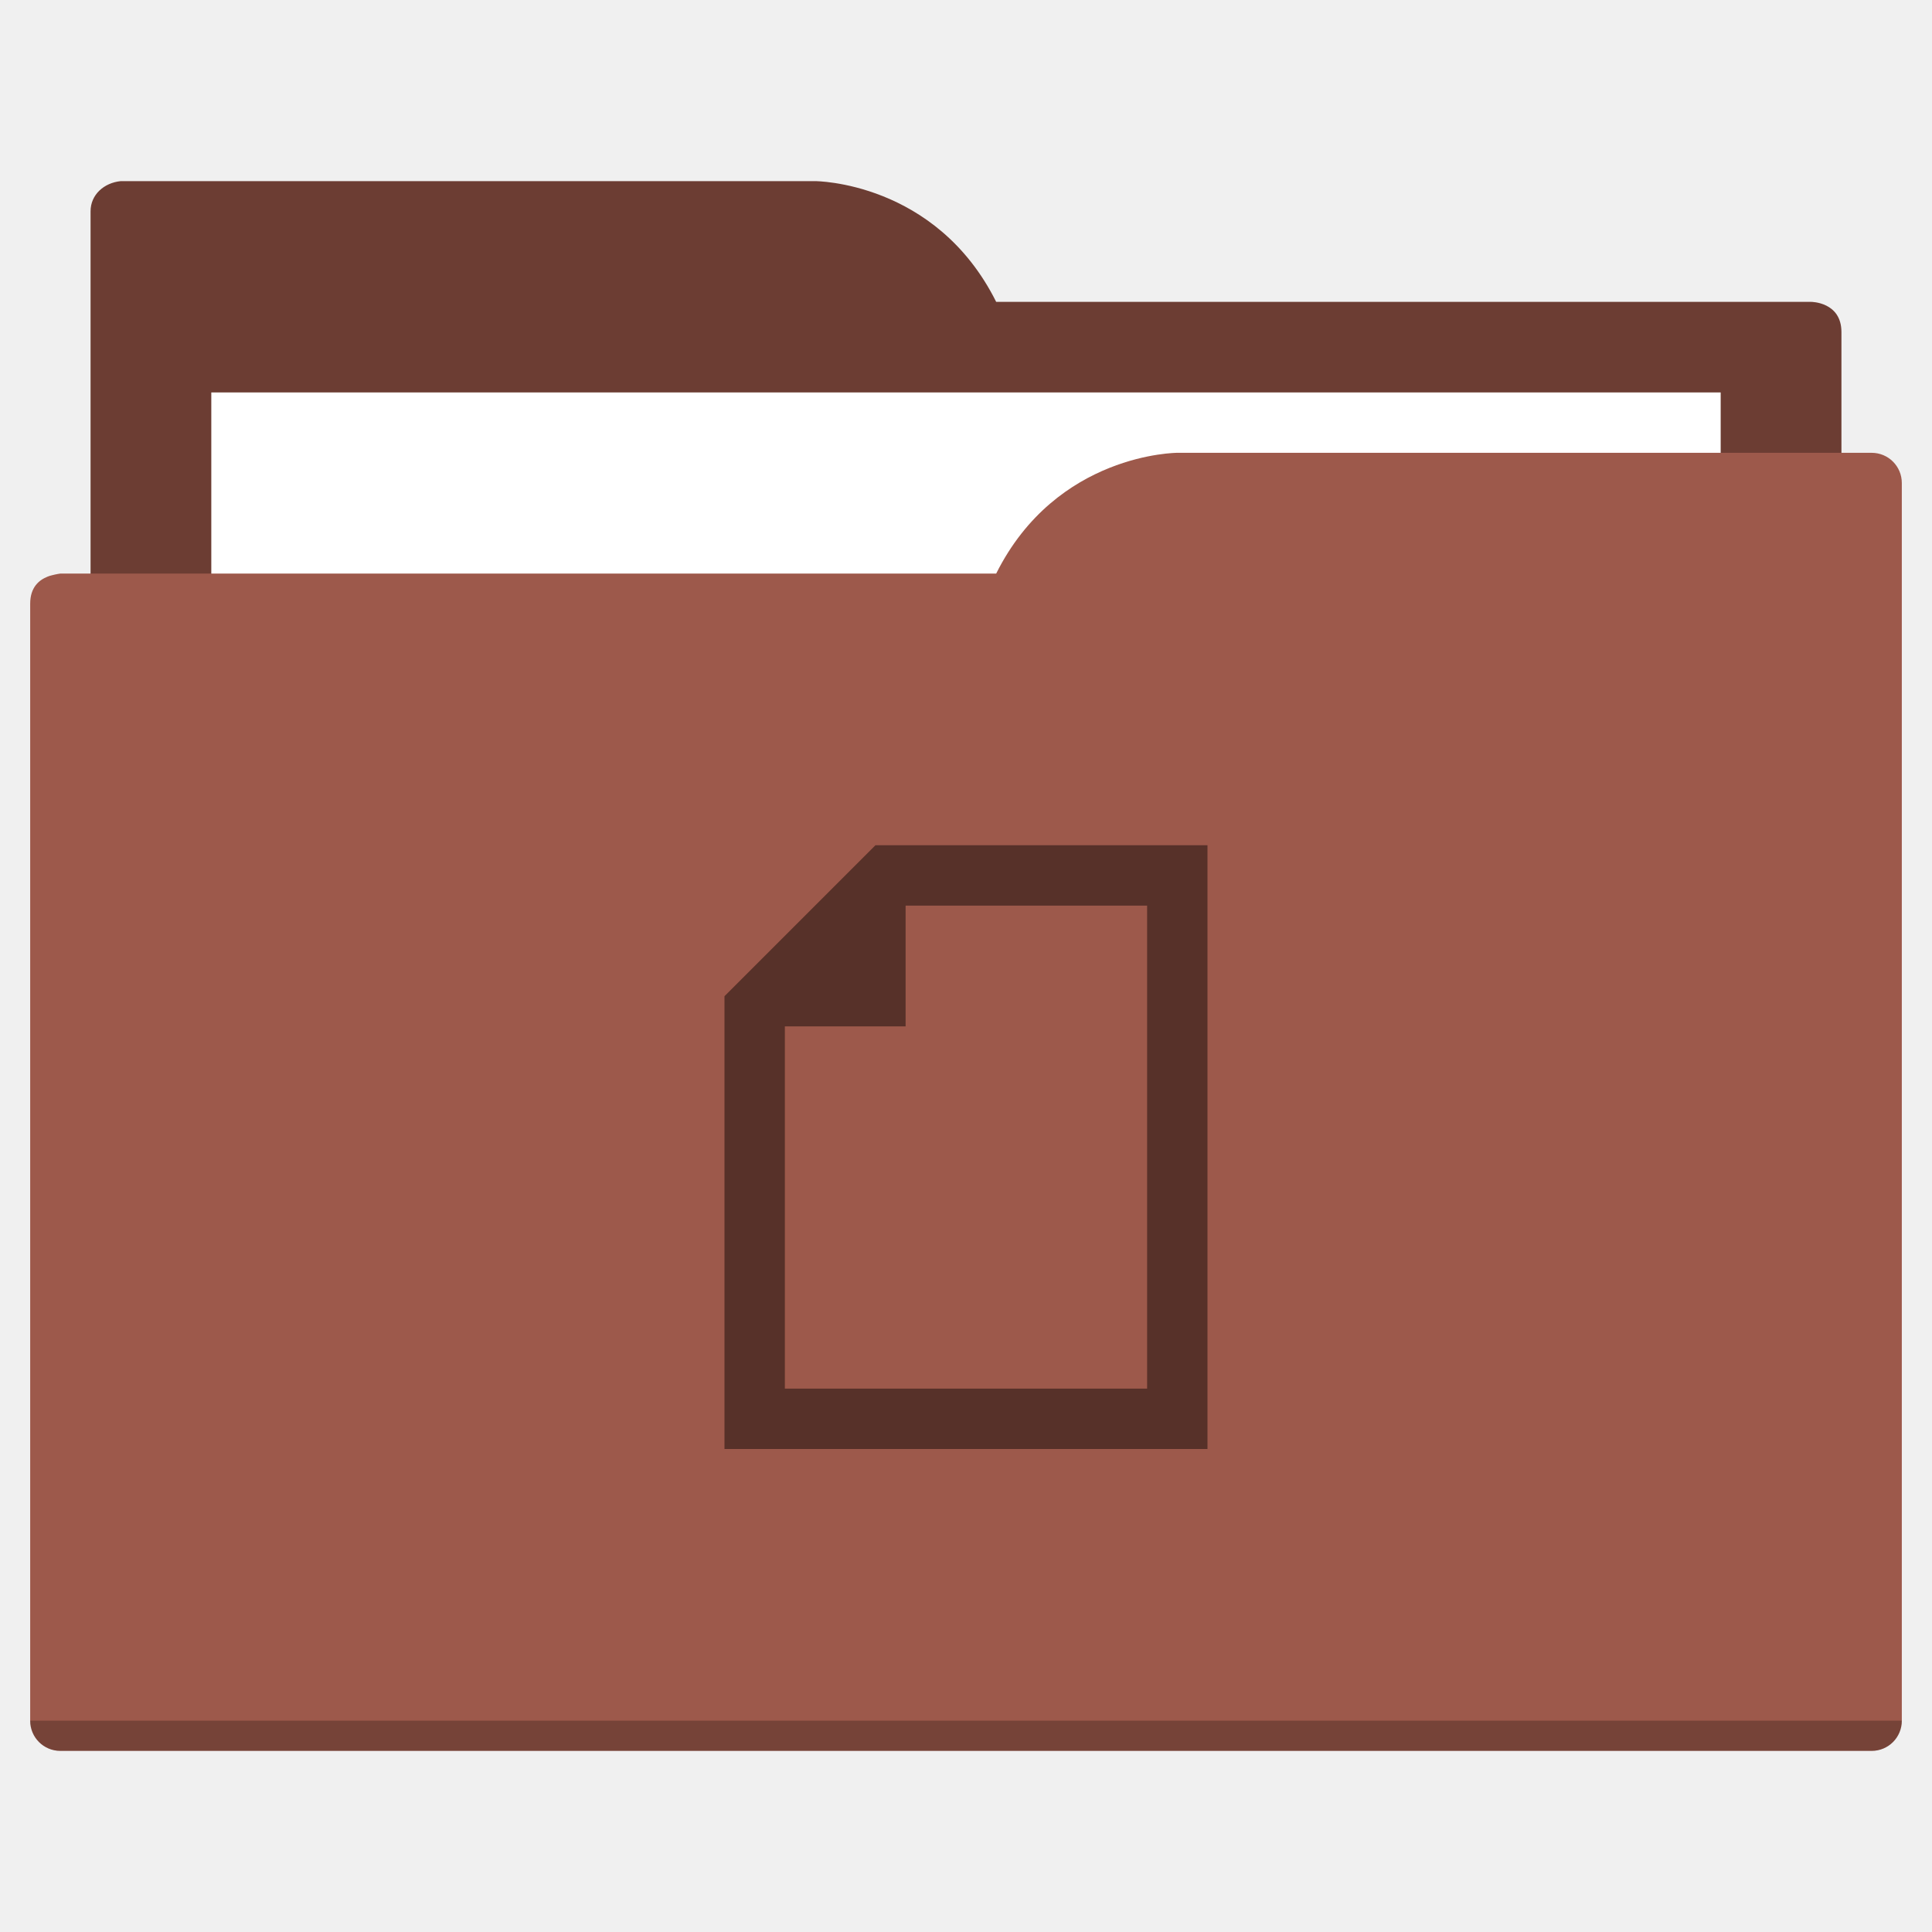
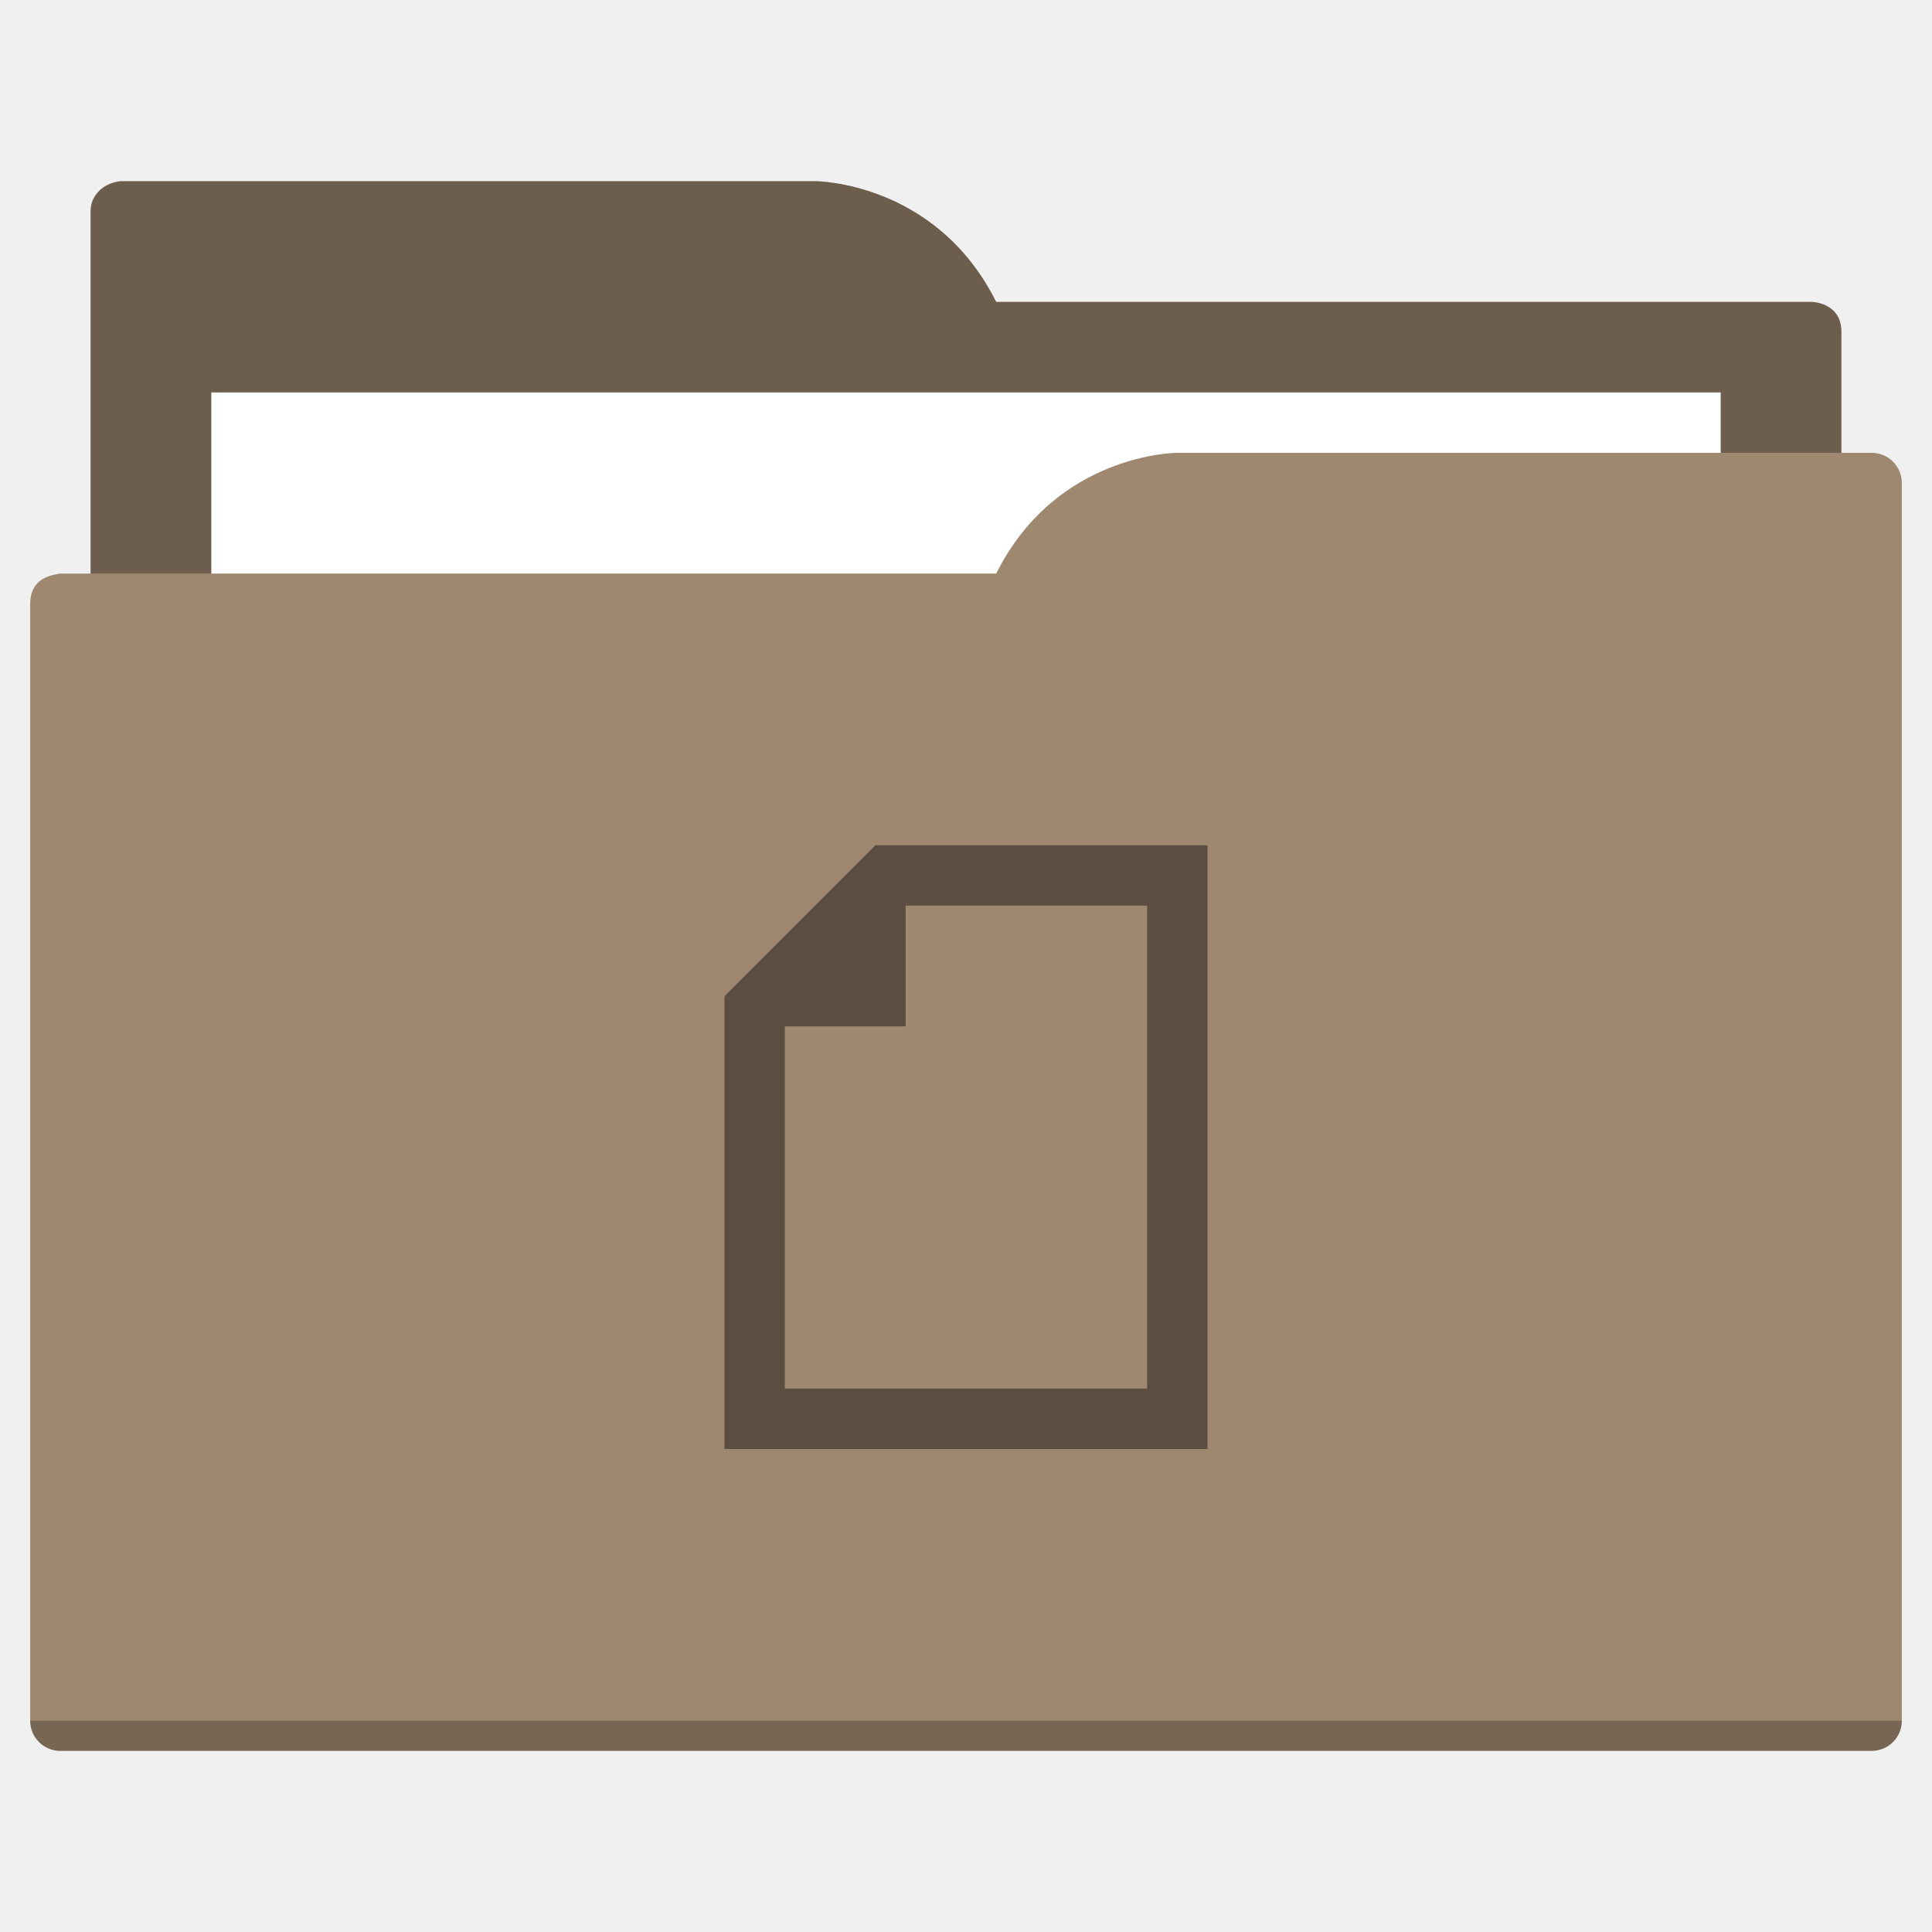
<svg xmlns="http://www.w3.org/2000/svg" width="64" height="64" id="svg5453" version="1.1" viewBox="0 0 64 64">
  <defs id="defs5455">
    </defs>
  <g id="layer1" transform="translate(-384.5714,-483.798)">
-     <path style="fill:#6c3d33;fill-opacity:1;fill-rule:evenodd;stroke:none;stroke-width:1px;stroke-linecap:butt;stroke-linejoin:miter;stroke-opacity:1" d="M 4 6 C 3.449 6.055 3 6.446 3 7 L 3 9 L 3 49 L 61 49 L 61 14 L 61 13 L 61 11 C 61 10 60 10 60 10 L 58 10 L 37 10 L 33 10 C 31 6 27 6 27 6 L 5 6 L 4 6 z " transform="translate(384.5714,483.798)" id="folderTab" />
+     <path style="fill:#6d5d4d;fill-opacity:1;fill-rule:evenodd;stroke:none;stroke-width:1px;stroke-linecap:butt;stroke-linejoin:miter;stroke-opacity:1" d="M 4 6 C 3.449 6.055 3 6.446 3 7 L 3 9 L 3 49 L 61 49 L 61 14 L 61 13 L 61 11 C 61 10 60 10 60 10 L 58 10 L 37 10 L 33 10 C 31 6 27 6 27 6 L 5 6 L 4 6 z " transform="translate(384.5714,483.798)" id="folderTab" />
    <path style="color:#000000;text-decoration:none;text-decoration-line:none;text-decoration-style:solid;text-decoration-color:#000000;white-space:normal;clip-rule:nonzero;display:inline;overflow:visible;visibility:visible;opacity:1;isolation:auto;mix-blend-mode:normal;color-interpolation:sRGB;color-interpolation-filters:linearRGB;solid-color:#000000;solid-opacity:1;fill:#ffffff;fill-opacity:1;fill-rule:nonzero;stroke:none;stroke-width:1;stroke-linecap:butt;stroke-linejoin:miter;stroke-miterlimit:4;stroke-dasharray:none;stroke-dashoffset:0;stroke-opacity:1;color-rendering:auto;image-rendering:auto;shape-rendering:auto;text-rendering:auto;enable-background:accumulate" d="m 391.571,496.798 50,0 0,32 -50,0 z" id="folderPaper" />
-     <path style="fill:#9d594b;fill-opacity:1;fill-rule:evenodd;stroke:none;stroke-width:1px;stroke-linecap:butt;stroke-linejoin:miter;stroke-opacity:1" d="M 39 15 C 39 15 35 15 33 19 L 29 19 L 4 19 L 2 19 C 2 19 1.868 19.017 1.711 19.059 C 1.665 19.073 1.619 19.081 1.576 19.102 C 1.302 19.211 1 19.445 1 20 L 1 22 L 1 23 L 1 57 C 1 57.554 1.446 58 2 58 L 62 58 C 62.554 58 63 57.554 63 57 L 63 18 L 63 16 C 63 15.446 62.554 15 62 15 L 61 15 L 39 15 z " transform="translate(384.5714,483.798)" id="folderFront" />
+     <path style="fill:#9f8870;fill-opacity:1;fill-rule:evenodd;stroke:none;stroke-width:1px;stroke-linecap:butt;stroke-linejoin:miter;stroke-opacity:1" d="M 39 15 C 39 15 35 15 33 19 L 29 19 L 4 19 L 2 19 C 2 19 1.868 19.017 1.711 19.059 C 1.665 19.073 1.619 19.081 1.576 19.102 C 1.302 19.211 1 19.445 1 20 L 1 22 L 1 23 L 1 57 C 1 57.554 1.446 58 2 58 L 62 58 C 62.554 58 63 57.554 63 57 L 63 18 L 63 16 C 63 15.446 62.554 15 62 15 L 61 15 L 39 15 z " transform="translate(384.5714,483.798)" id="folderFront" />
    <path style="opacity:0.25;fill:#000000;fill-opacity:1;stroke:none" d="m 385.571,540.798 c 0,0.554 0.446,1 1,1 l 60,0 c 0.554,0 1,-0.446 1,-1 z" id="folderShadow" />
-     <path style="color:#000000;clip-rule:nonzero;display:inline;overflow:visible;visibility:visible;opacity:1;isolation:auto;mix-blend-mode:normal;color-interpolation:sRGB;color-interpolation-filters:linearRGB;solid-color:#000000;solid-opacity:1;fill:#573129;fill-opacity:1;fill-rule:nonzero;stroke:none;stroke-width:1;stroke-linecap:butt;stroke-linejoin:miter;stroke-miterlimit:4;stroke-dasharray:none;stroke-dashoffset:0;stroke-opacity:1;color-rendering:auto;image-rendering:auto;shape-rendering:auto;text-rendering:auto;enable-background:accumulate" d="m 424.571,531.798 0,-20 -8,0 -2,0 -1,0 -5,5 0,1 0,2 0,12 16,0 z m -2,-2 -12,0 0,-10 0,-2 4,0 0,-4 2,0 6,0 0,16 z" id="folderGlyph" />
-     <rect style="color:#000000;clip-rule:nonzero;display:inline;overflow:visible;visibility:visible;opacity:1;isolation:auto;mix-blend-mode:normal;color-interpolation:sRGB;color-interpolation-filters:linearRGB;solid-color:#000000;solid-opacity:1;fill:#6c3d33;fill-opacity:1;fill-rule:nonzero;stroke:none;stroke-width:1;stroke-linecap:butt;stroke-linejoin:miter;stroke-miterlimit:4;stroke-dasharray:none;stroke-dashoffset:0;stroke-opacity:1;color-rendering:auto;image-rendering:auto;shape-rendering:auto;text-rendering:auto;enable-background:accumulate" id="rect4157" width="5" height="5" x="377.571" y="483.798" />
-     <rect style="color:#000000;clip-rule:nonzero;display:inline;overflow:visible;visibility:visible;opacity:1;isolation:auto;mix-blend-mode:normal;color-interpolation:sRGB;color-interpolation-filters:linearRGB;solid-color:#000000;solid-opacity:1;fill:#9d594b;fill-opacity:1;fill-rule:nonzero;stroke:none;stroke-width:1;stroke-linecap:butt;stroke-linejoin:miter;stroke-miterlimit:4;stroke-dasharray:none;stroke-dashoffset:0;stroke-opacity:1;color-rendering:auto;image-rendering:auto;shape-rendering:auto;text-rendering:auto;enable-background:accumulate" id="rect4157-5" width="5" height="5" x="377.571" y="491.798" />
-     <rect style="color:#000000;clip-rule:nonzero;display:inline;overflow:visible;visibility:visible;opacity:1;isolation:auto;mix-blend-mode:normal;color-interpolation:sRGB;color-interpolation-filters:linearRGB;solid-color:#000000;solid-opacity:1;fill:#573129;fill-opacity:1;fill-rule:nonzero;stroke:none;stroke-width:1;stroke-linecap:butt;stroke-linejoin:miter;stroke-miterlimit:4;stroke-dasharray:none;stroke-dashoffset:0;stroke-opacity:1;color-rendering:auto;image-rendering:auto;shape-rendering:auto;text-rendering:auto;enable-background:accumulate" id="rect4157-8" width="5" height="5" x="377.571" y="499.798" />
+     <path style="color:#000000;clip-rule:nonzero;display:inline;overflow:visible;visibility:visible;opacity:1;isolation:auto;mix-blend-mode:normal;color-interpolation:sRGB;color-interpolation-filters:linearRGB;solid-color:#000000;solid-opacity:1;fill:#5b4e40;fill-opacity:1;fill-rule:nonzero;stroke:none;stroke-width:1;stroke-linecap:butt;stroke-linejoin:miter;stroke-miterlimit:4;stroke-dasharray:none;stroke-dashoffset:0;stroke-opacity:1;color-rendering:auto;image-rendering:auto;shape-rendering:auto;text-rendering:auto;enable-background:accumulate" d="m 424.571,531.798 0,-20 -8,0 -2,0 -1,0 -5,5 0,1 0,2 0,12 16,0 z m -2,-2 -12,0 0,-10 0,-2 4,0 0,-4 2,0 6,0 0,16 z" id="folderGlyph" />
+     <rect style="color:#000000;clip-rule:nonzero;display:inline;overflow:visible;visibility:visible;opacity:1;isolation:auto;mix-blend-mode:normal;color-interpolation:sRGB;color-interpolation-filters:linearRGB;solid-color:#000000;solid-opacity:1;fill:#6d5d4d;fill-opacity:1;fill-rule:nonzero;stroke:none;stroke-width:1;stroke-linecap:butt;stroke-linejoin:miter;stroke-miterlimit:4;stroke-dasharray:none;stroke-dashoffset:0;stroke-opacity:1;color-rendering:auto;image-rendering:auto;shape-rendering:auto;text-rendering:auto;enable-background:accumulate" id="rect4157" width="5" height="5" x="377.571" y="483.798" />
+     <rect style="color:#000000;clip-rule:nonzero;display:inline;overflow:visible;visibility:visible;opacity:1;isolation:auto;mix-blend-mode:normal;color-interpolation:sRGB;color-interpolation-filters:linearRGB;solid-color:#000000;solid-opacity:1;fill:#9f8870;fill-opacity:1;fill-rule:nonzero;stroke:none;stroke-width:1;stroke-linecap:butt;stroke-linejoin:miter;stroke-miterlimit:4;stroke-dasharray:none;stroke-dashoffset:0;stroke-opacity:1;color-rendering:auto;image-rendering:auto;shape-rendering:auto;text-rendering:auto;enable-background:accumulate" id="rect4157-5" width="5" height="5" x="377.571" y="491.798" />
+     <rect style="color:#000000;clip-rule:nonzero;display:inline;overflow:visible;visibility:visible;opacity:1;isolation:auto;mix-blend-mode:normal;color-interpolation:sRGB;color-interpolation-filters:linearRGB;solid-color:#000000;solid-opacity:1;fill:#5b4e40;fill-opacity:1;fill-rule:nonzero;stroke:none;stroke-width:1;stroke-linecap:butt;stroke-linejoin:miter;stroke-miterlimit:4;stroke-dasharray:none;stroke-dashoffset:0;stroke-opacity:1;color-rendering:auto;image-rendering:auto;shape-rendering:auto;text-rendering:auto;enable-background:accumulate" id="rect4157-8" width="5" height="5" x="377.571" y="499.798" />
  </g>
</svg>
